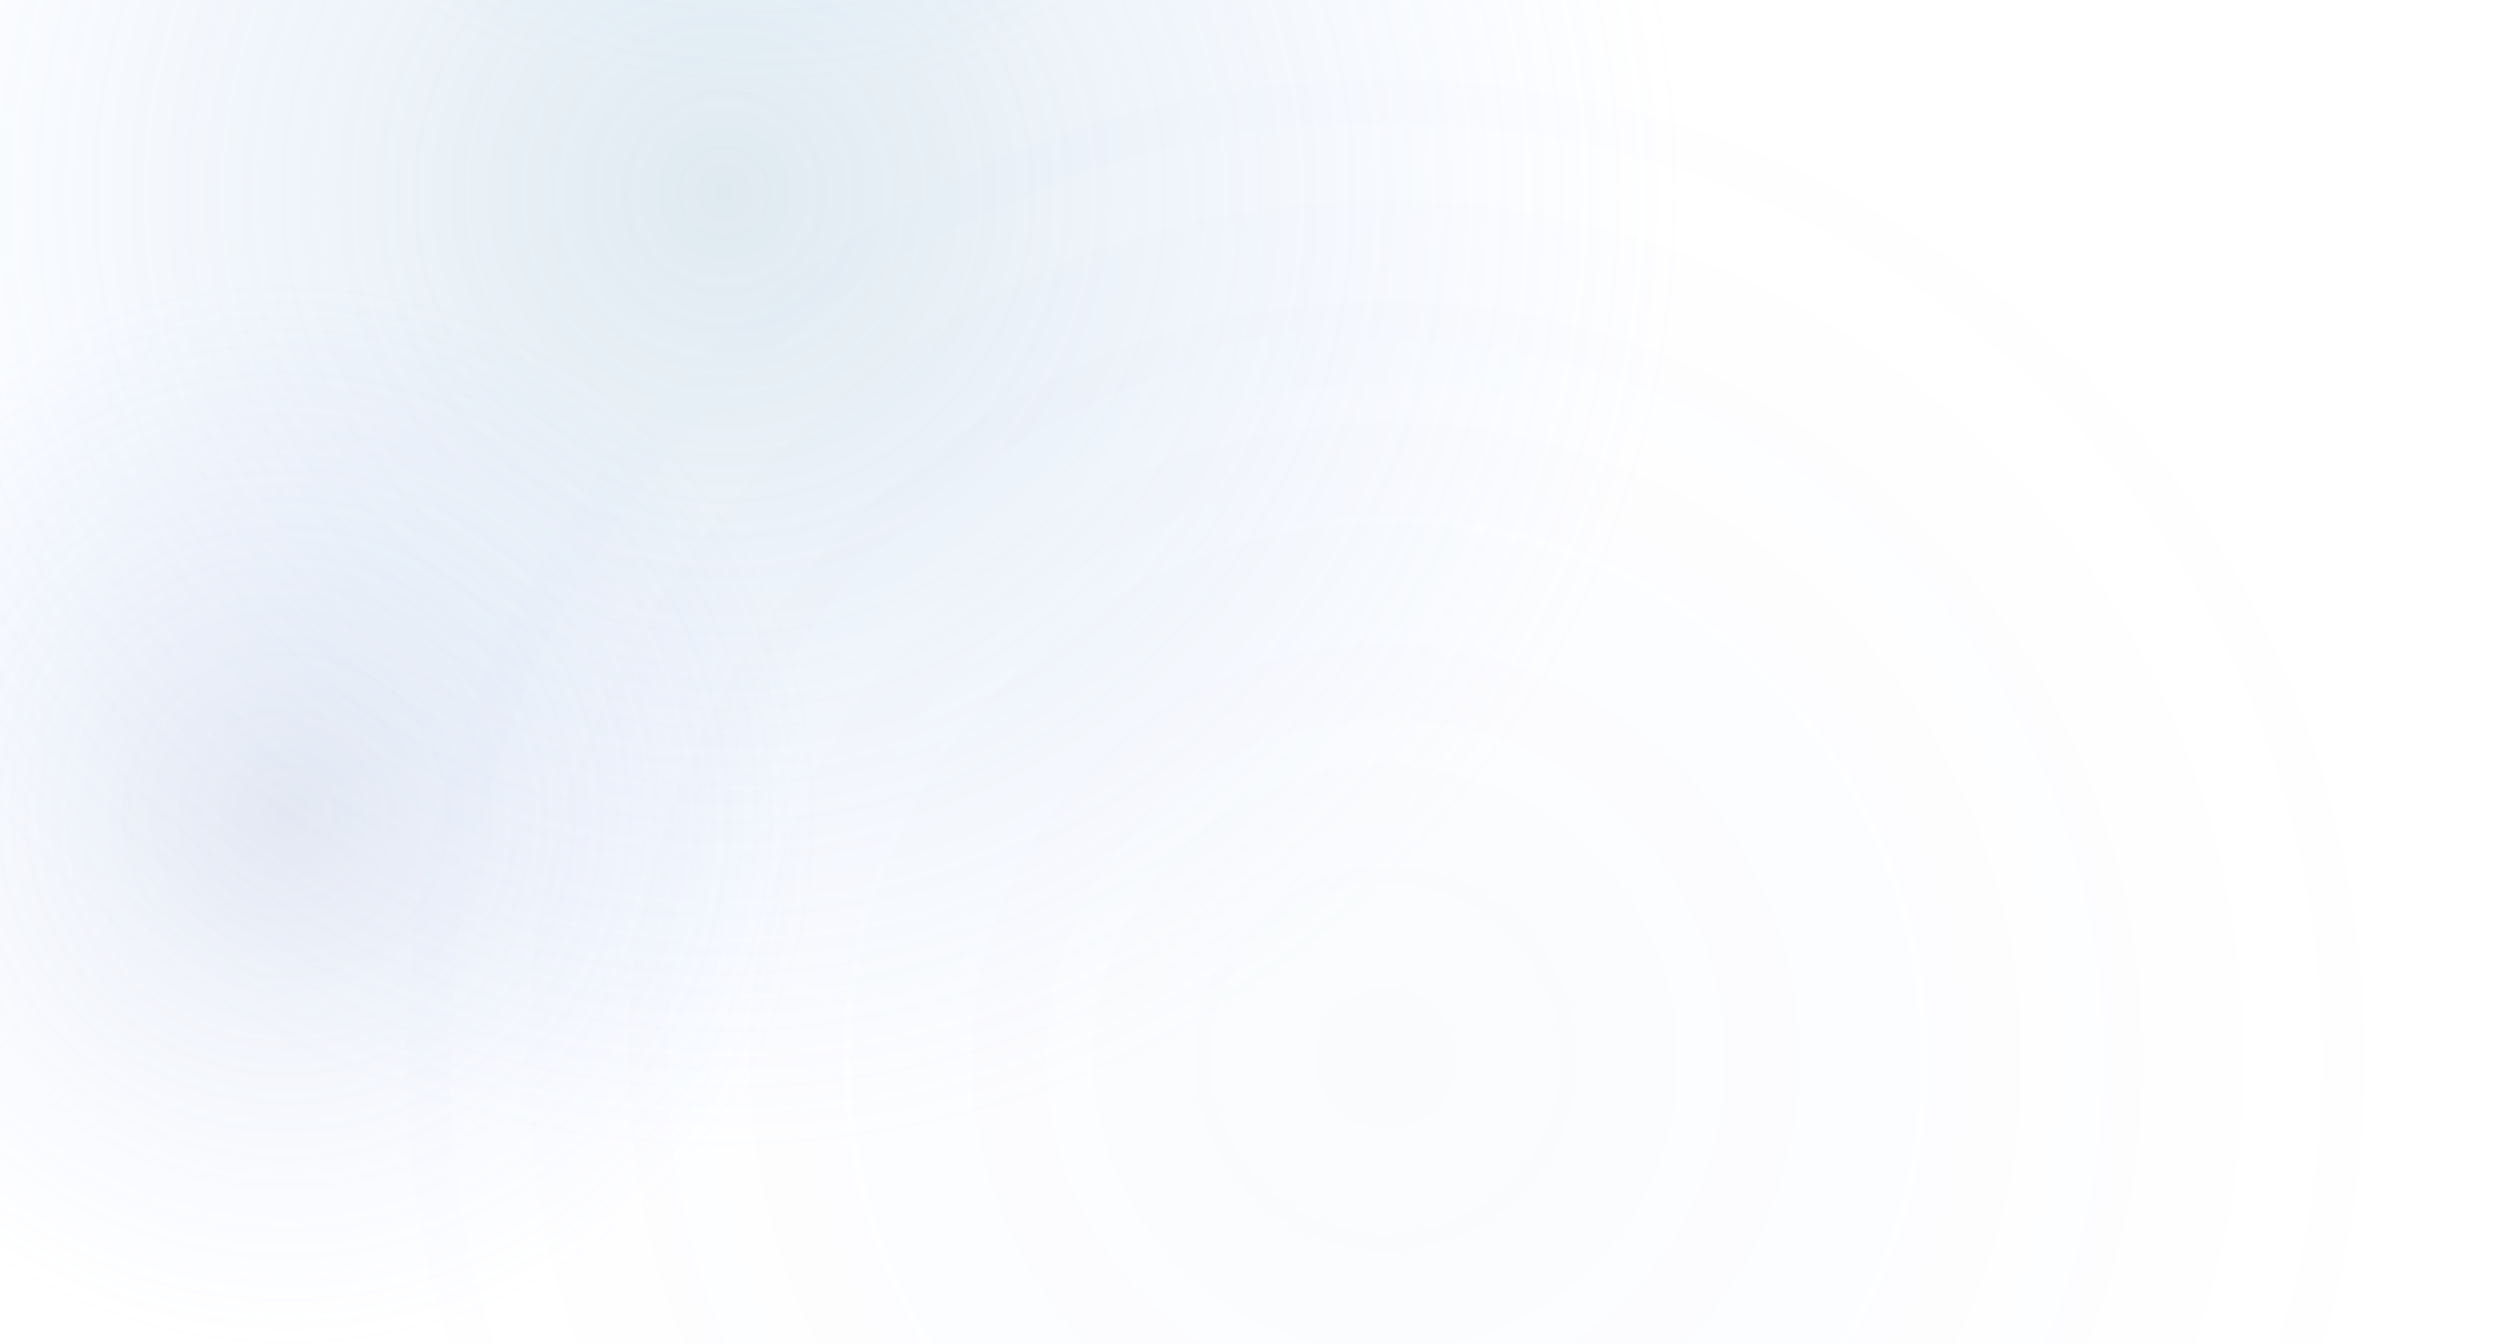
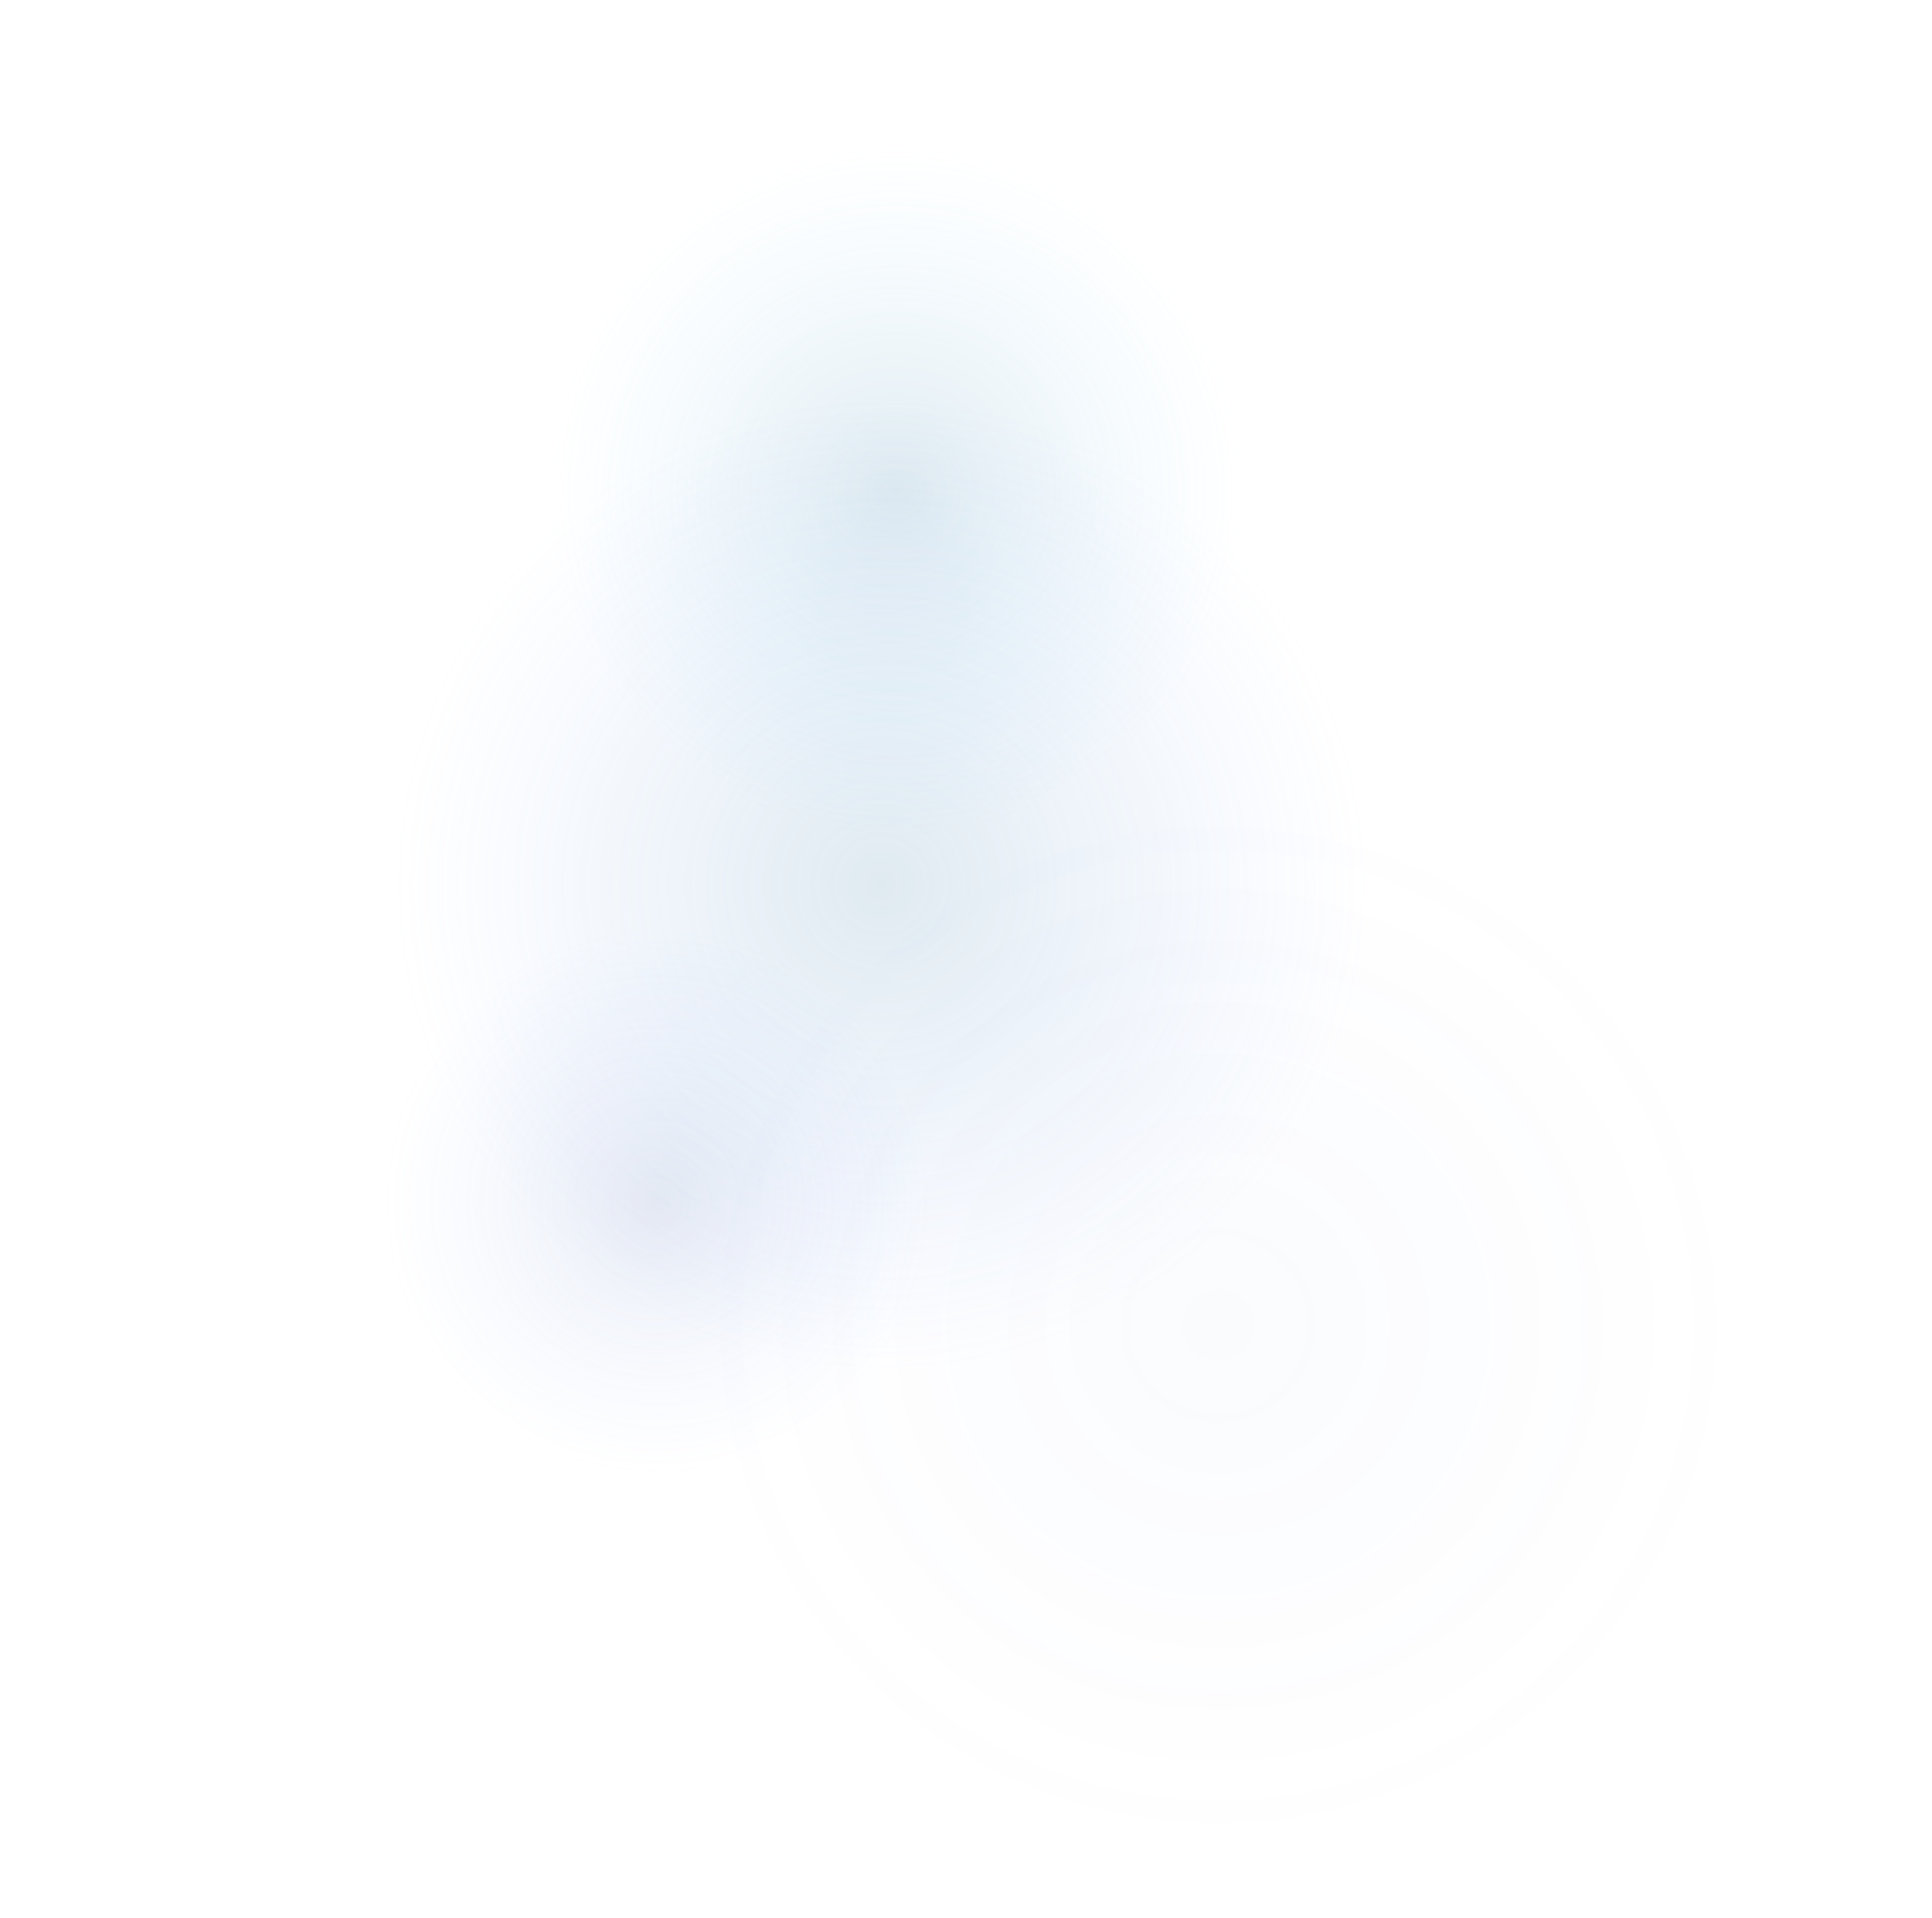
- <svg xmlns="http://www.w3.org/2000/svg" width="1440" height="774" viewBox="0 0 1440 774" fill="none">
-   <circle cx="434.296" cy="-331.396" r="389.183" transform="rotate(60.0756 434.296 -331.396)" fill="url(#paint0_radial_0_1775)" />
-   <circle cx="417.423" cy="111.921" r="551.857" transform="rotate(60.0756 417.423 111.921)" fill="url(#paint1_radial_0_1775)" />
-   <circle opacity="0.18" cx="797.114" cy="608.525" r="589.952" transform="rotate(60.0756 797.114 608.525)" fill="url(#paint2_radial_0_1775)" />
-   <circle cx="164.714" cy="469.591" r="308.737" transform="rotate(60 164.714 469.591)" fill="url(#paint3_radial_0_1775)" />
+ <svg xmlns="http://www.w3.org/2000/svg" width="2179" height="2163" viewBox="0 0 2179 2163" fill="none">
+   <circle cx="1010.88" cy="554.558" r="389.183" transform="rotate(60.0756 1010.88 554.558)" fill="url(#paint0_radial_80_105)" />
+   <circle cx="994.006" cy="997.875" r="551.857" transform="rotate(60.0756 994.006 997.875)" fill="url(#paint1_radial_80_105)" />
+   <circle opacity="0.18" cx="1373.7" cy="1494.48" r="589.952" transform="rotate(60.0756 1373.7 1494.48)" fill="url(#paint2_radial_80_105)" />
+   <circle cx="741.293" cy="1355.55" r="308.737" transform="rotate(60 741.293 1355.55)" fill="url(#paint3_radial_80_105)" />
  <defs>
-     <radialGradient id="paint0_radial_0_1775" cx="0" cy="0" r="1" gradientUnits="userSpaceOnUse" gradientTransform="translate(434.296 -331.396) rotate(90) scale(389.183)">
+     <radialGradient id="paint0_radial_80_105" cx="0" cy="0" r="1" gradientUnits="userSpaceOnUse" gradientTransform="translate(1010.88 554.558) rotate(90) scale(389.183)">
      <stop stop-color="#5F95B3" />
      <stop offset="0" stop-color="#5F96B4" stop-opacity="0.2" />
      <stop offset="1" stop-color="#88D5FF" stop-opacity="0" />
    </radialGradient>
-     <radialGradient id="paint1_radial_0_1775" cx="0" cy="0" r="1" gradientUnits="userSpaceOnUse" gradientTransform="translate(417.423 111.921) rotate(90) scale(551.858)">
+     <radialGradient id="paint1_radial_80_105" cx="0" cy="0" r="1" gradientUnits="userSpaceOnUse" gradientTransform="translate(994.007 997.875) rotate(90) scale(551.858)">
      <stop stop-color="#5F7AB3" />
      <stop offset="0" stop-color="#5F96B4" stop-opacity="0.2" />
      <stop offset="1" stop-color="#88AEFF" stop-opacity="0" />
    </radialGradient>
-     <radialGradient id="paint2_radial_0_1775" cx="0" cy="0" r="1" gradientUnits="userSpaceOnUse" gradientTransform="translate(797.114 608.525) rotate(90) scale(589.952)">
+     <radialGradient id="paint2_radial_80_105" cx="0" cy="0" r="1" gradientUnits="userSpaceOnUse" gradientTransform="translate(1373.7 1494.48) rotate(90) scale(589.952)">
      <stop stop-color="#605FB3" />
      <stop offset="0" stop-color="#5F96B4" stop-opacity="0.2" />
      <stop offset="1" stop-color="#8A88FF" stop-opacity="0" />
    </radialGradient>
-     <radialGradient id="paint3_radial_0_1775" cx="0" cy="0" r="1" gradientUnits="userSpaceOnUse" gradientTransform="translate(164.714 469.591) rotate(90) scale(308.737)">
+     <radialGradient id="paint3_radial_80_105" cx="0" cy="0" r="1" gradientUnits="userSpaceOnUse" gradientTransform="translate(741.293 1355.55) rotate(90) scale(308.737)">
      <stop stop-color="#5F7AB3" stop-opacity="0.15" />
      <stop offset="1" stop-color="#88AEFF" stop-opacity="0" />
    </radialGradient>
  </defs>
</svg>
